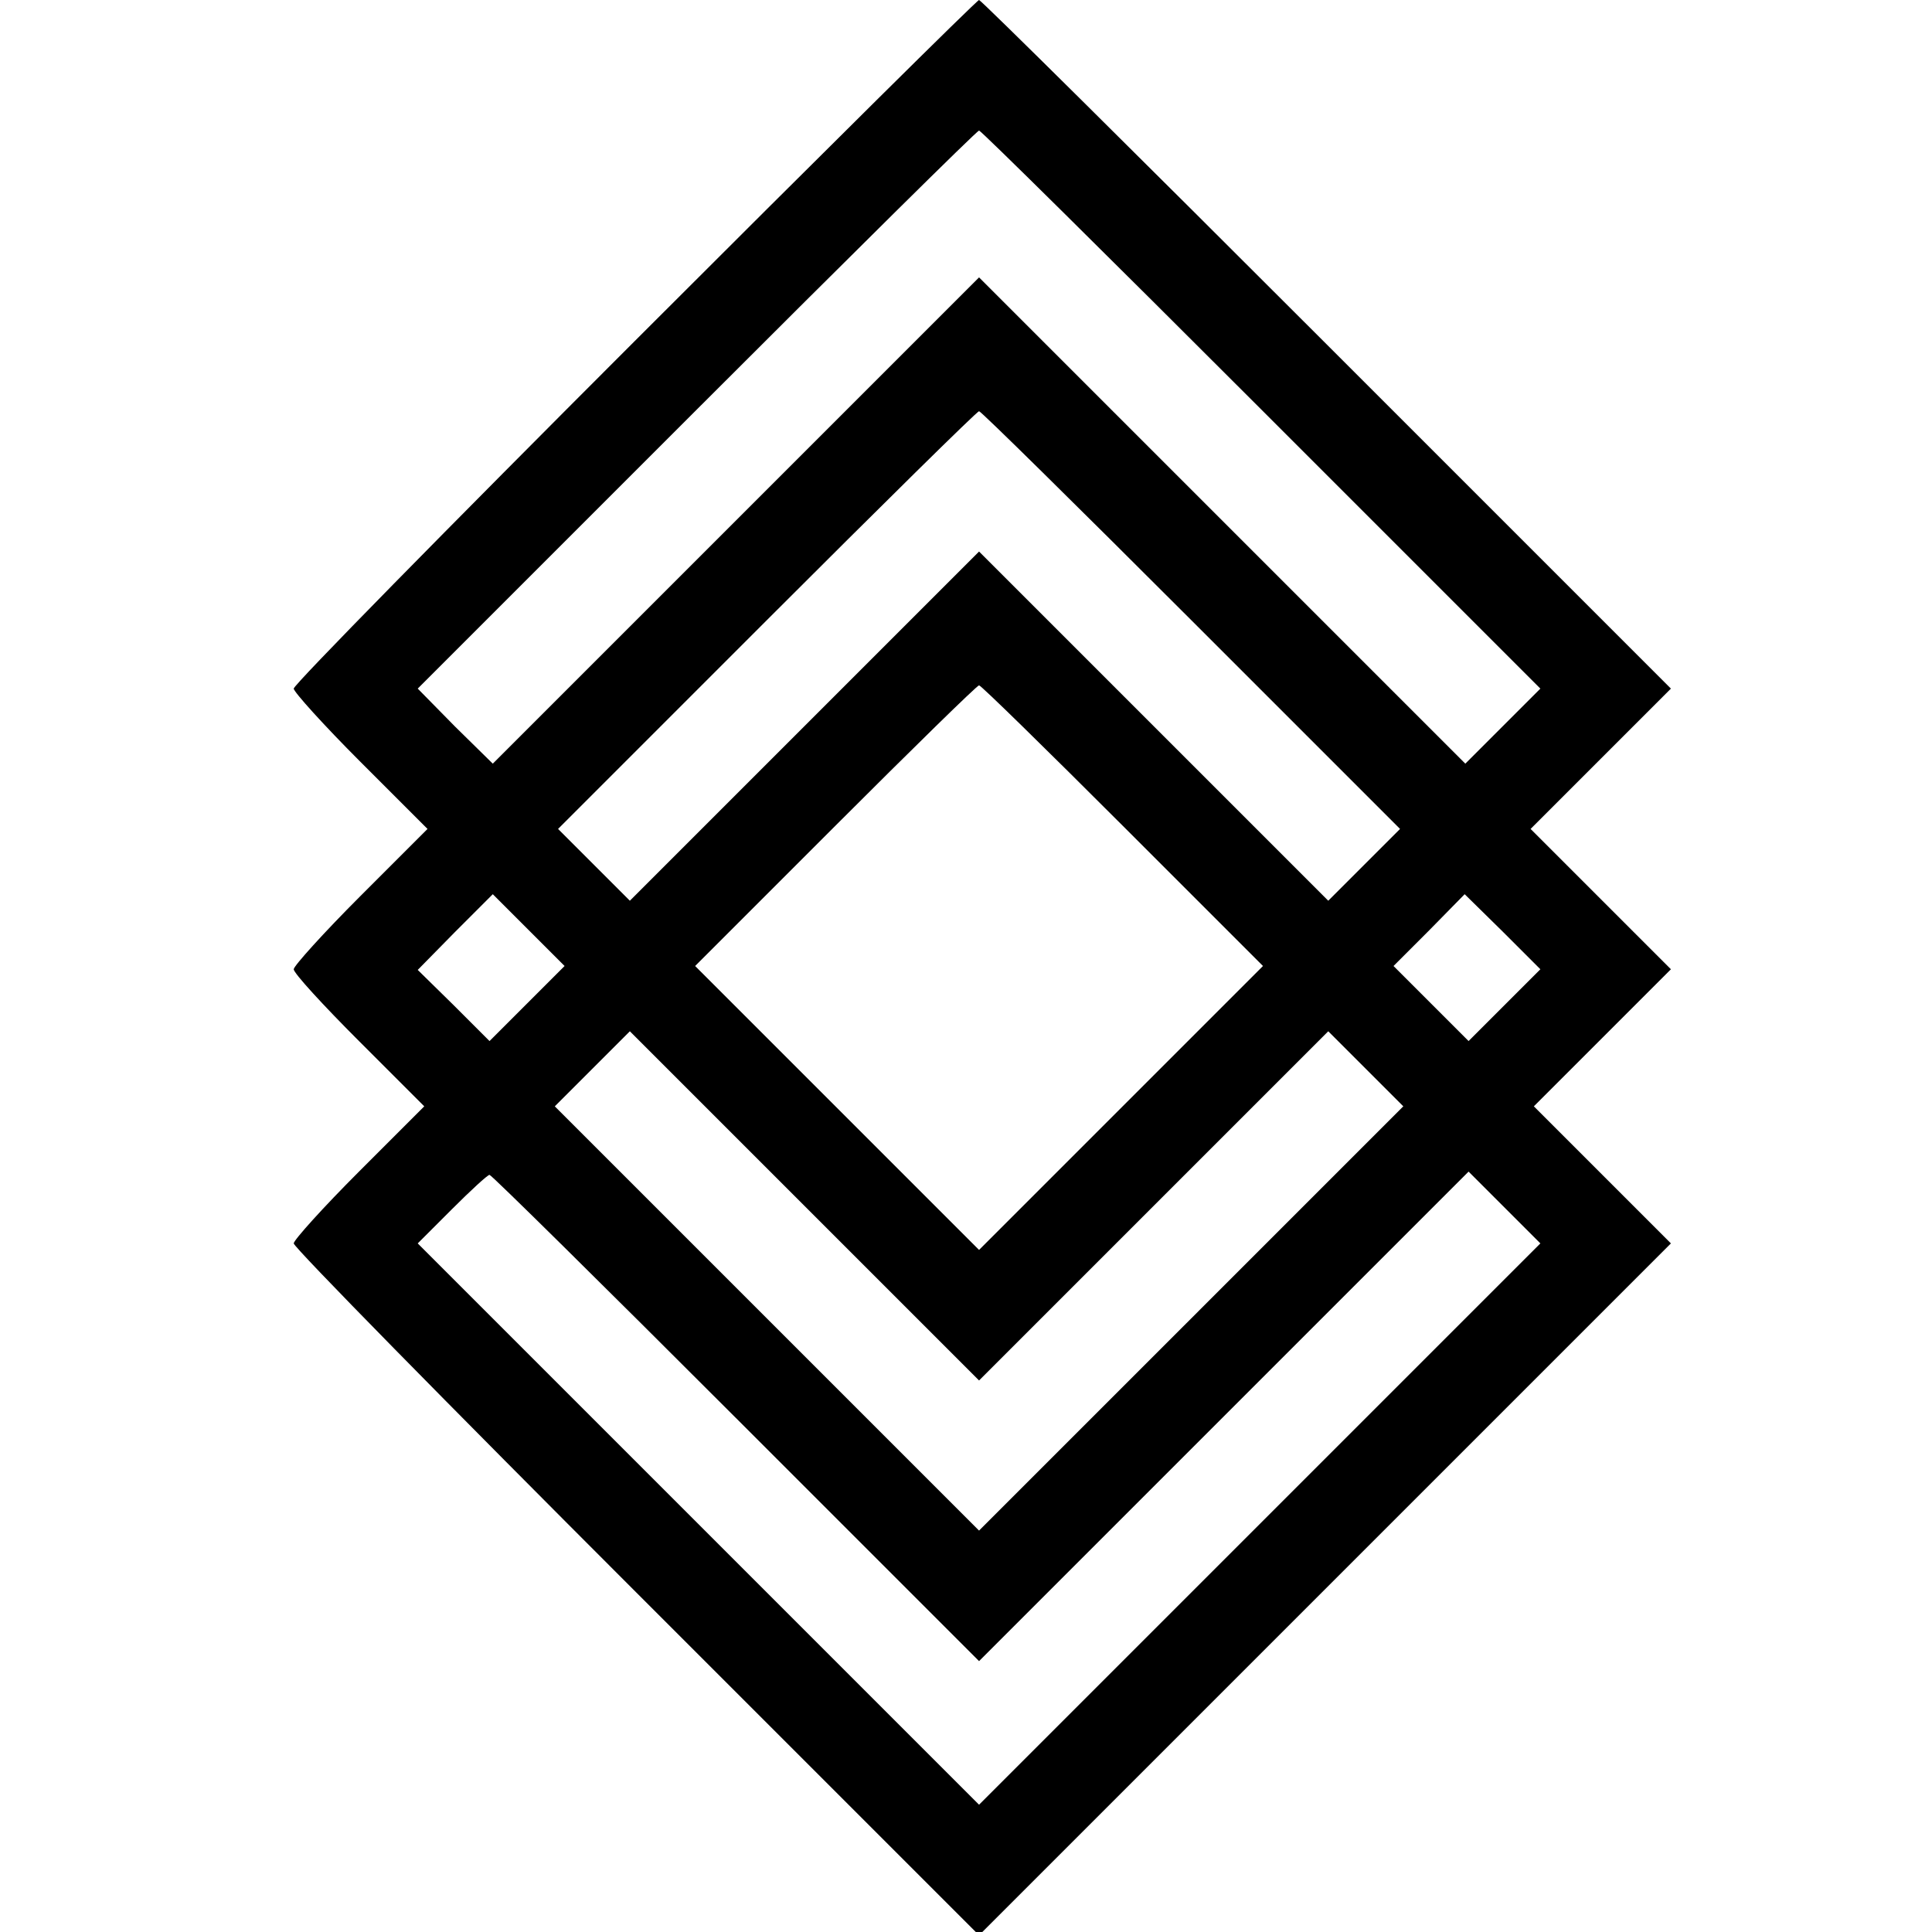
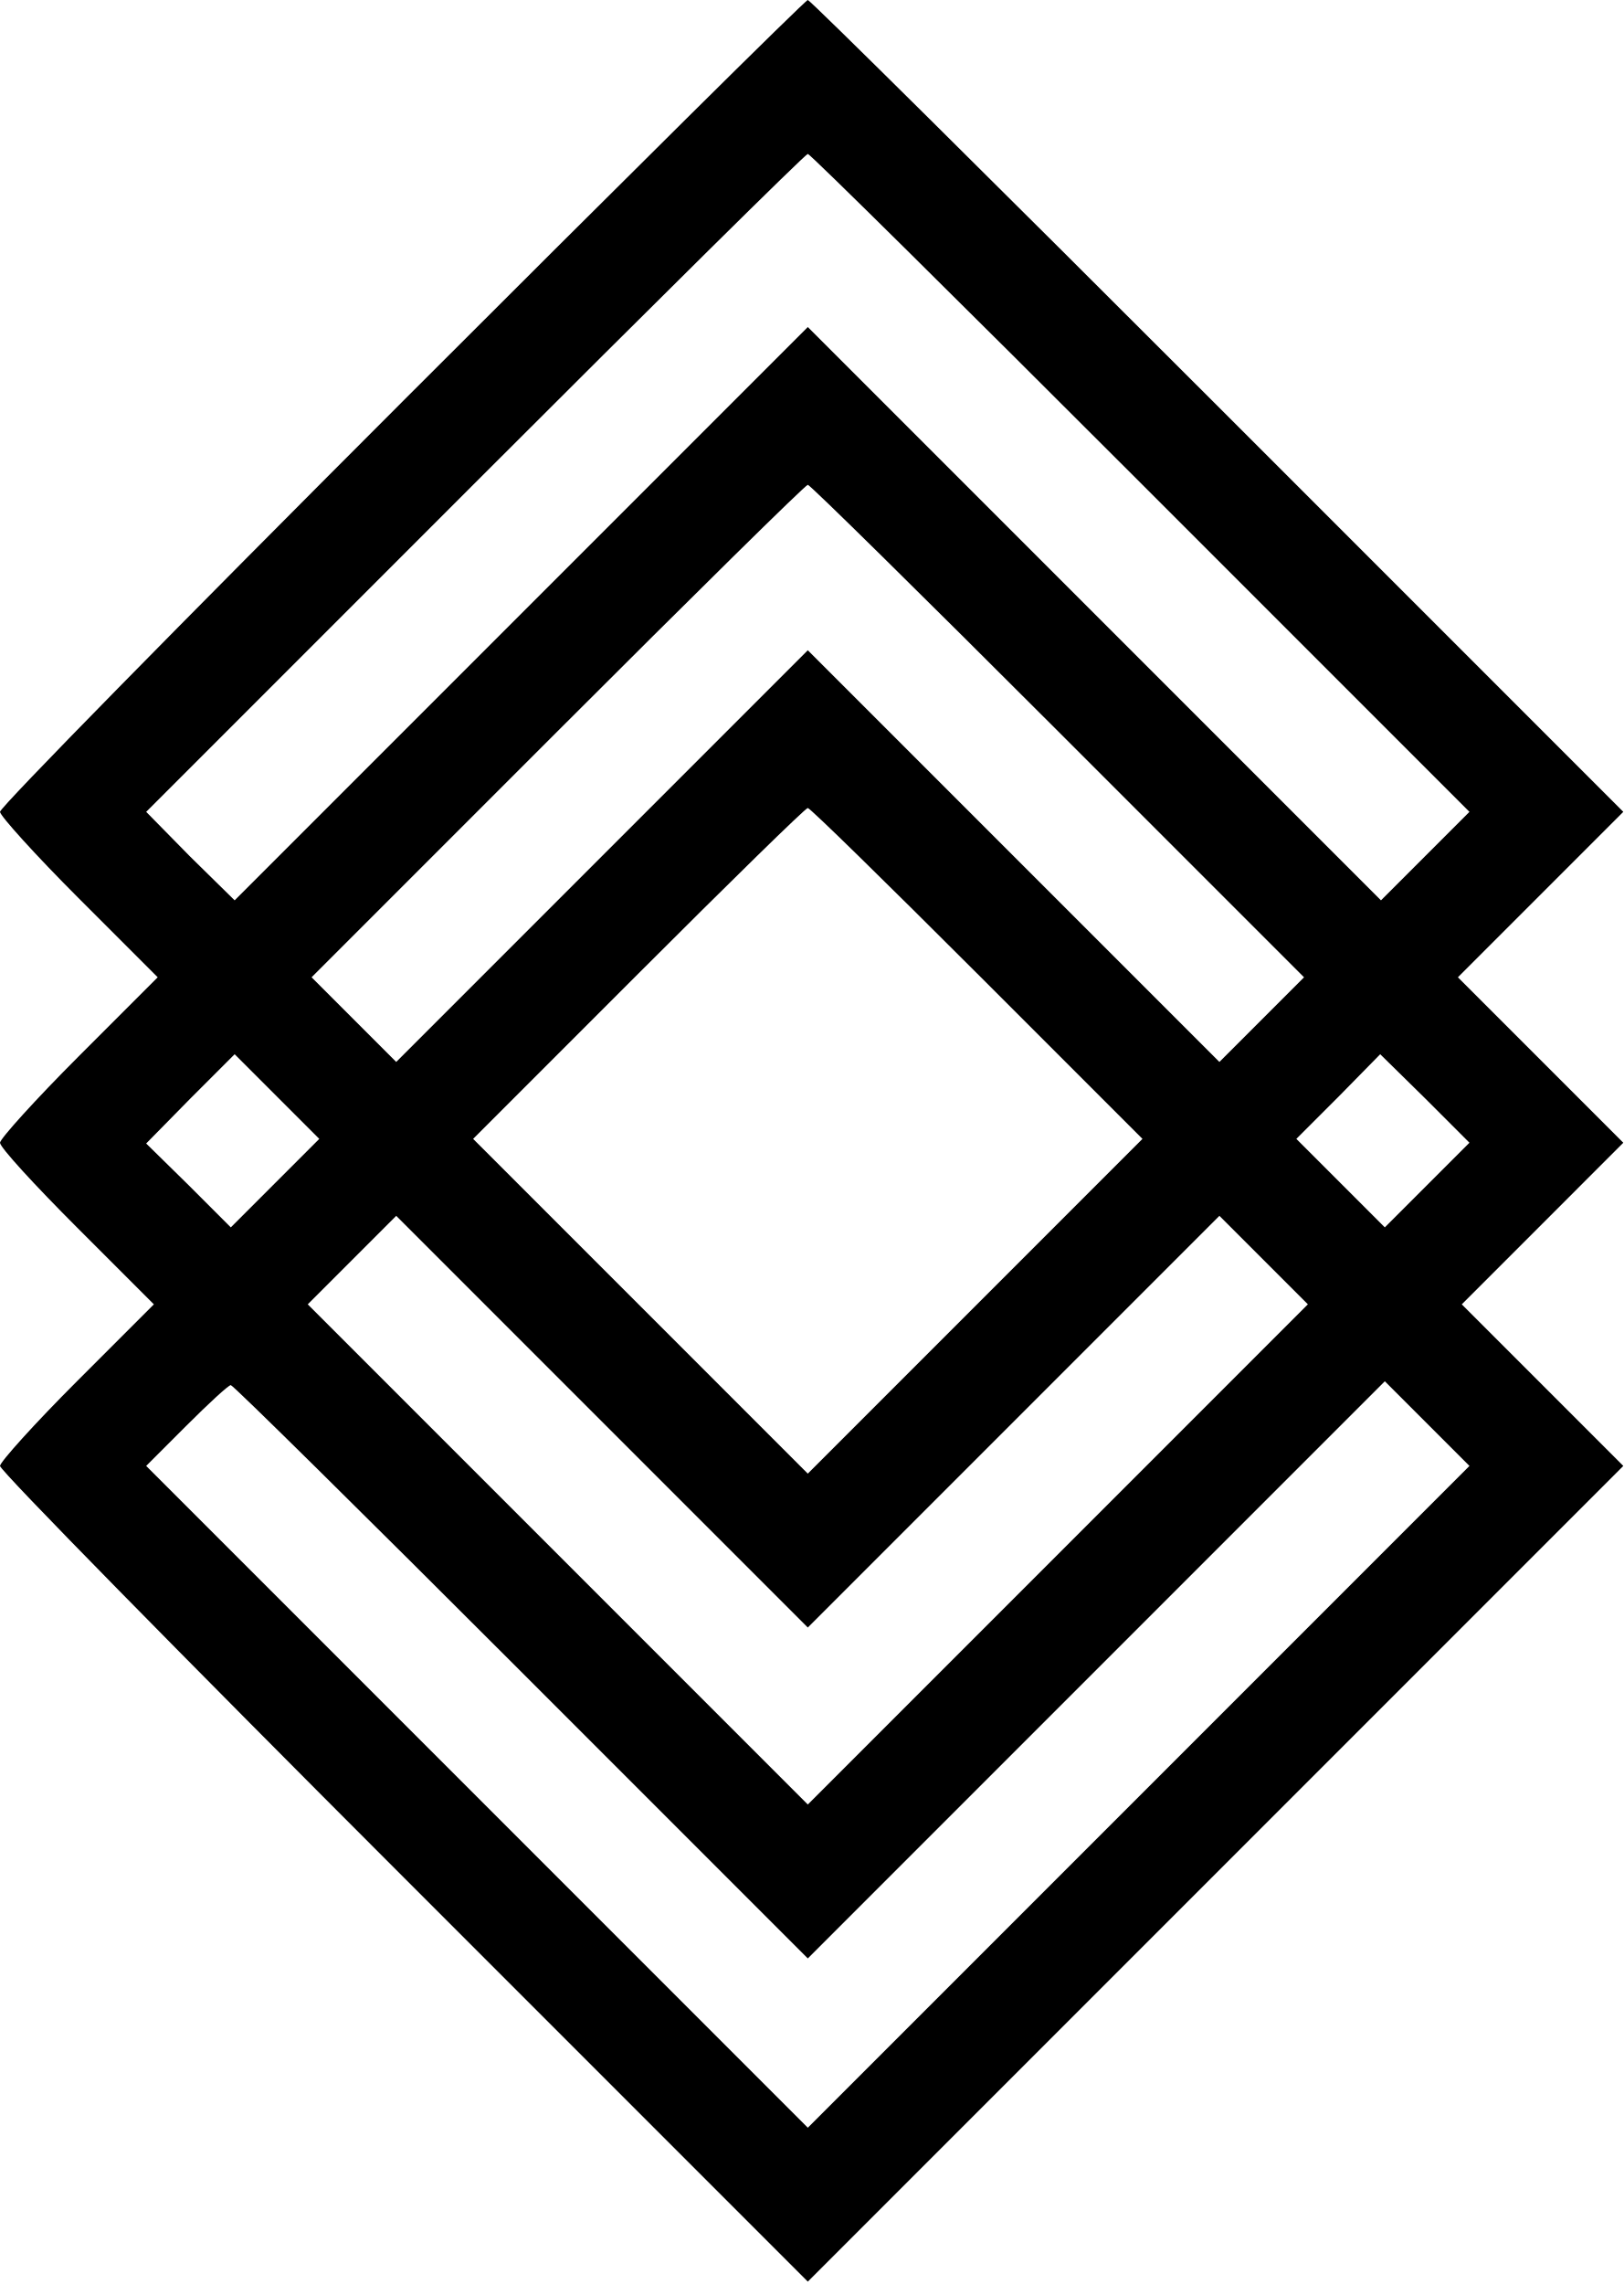
- <svg xmlns="http://www.w3.org/2000/svg" version="1.0" width="296pt" height="296pt" viewBox="0 0 296 296" preserveAspectRatio="xMidYMid meet">
-   <g transform="translate(0,296) scale(0.1,-0.1)" fill="#000000" stroke="none">
-     <path d="M972 2437 c-287 -287 -522 -526 -522 -532 0 -5 46 -56 102 -112 l103 -103 -103 -103 c-56 -56 -102 -107 -102 -112 0 -6 45 -55 100 -110 l100 -100 -100 -100 c-55 -55 -100 -105 -100 -110 0 -6 236 -246 525 -535 l525 -525 530 530 530 530 -105 105 -105 105 105 105 105 105 -107 107 -108 108 108 108 107 107 -528 528 c-290 290 -529 527 -532 527 -3 0 -240 -235 -528 -523z m960 -104 l428 -428 -57 -57 -58 -58 -372 372 -373 373 -373 -373 -372 -372 -58 57 -57 58 427 427 c236 236 430 428 433 428 3 0 197 -192 432 -427z m-107 -323 l320 -320 -55 -55 -55 -55 -267 267 -268 268 -268 -268 -267 -267 -55 55 -55 55 320 320 c176 176 322 320 325 320 3 0 149 -144 325 -320z m-105 -315 l215 -215 -218 -218 -217 -217 -217 217 -218 218 215 215 c118 118 217 215 220 215 3 0 102 -97 220 -215z m-912 -272 l-58 -58 -55 55 -55 54 57 58 58 58 55 -55 55 -55 -57 -57z m1497 -3 l-55 -55 -57 57 -58 58 55 55 54 55 58 -57 58 -58 -55 -55z m-537 -307 l267 267 58 -58 57 -57 -325 -325 -325 -325 -325 325 -325 325 57 57 58 58 267 -267 268 -268 268 268z m-641 -325 l373 -373 375 375 375 375 55 -55 55 -55 -430 -430 -430 -430 -430 430 -430 430 52 52 c29 29 55 53 58 53 3 0 173 -168 377 -372z" />
-   </g>
+ <svg xmlns="http://www.w3.org/2000/svg" height="211" viewBox="0 0 150 211" width="150">
+   <path d="m37.109 173.602c-20.403-20.403-37.109-37.393-37.109-37.82 0-.355 3.27-3.981 7.251-7.962l7.322-7.322-7.322-7.322c-3.981-3.981-7.251-7.607-7.251-7.962 0-.427 3.199-3.91 7.109-7.82l7.109-7.109-7.109-7.109c-3.91-3.91-7.109-7.464-7.109-7.82 0-.427 16.777-17.488 37.322-38.033l37.322-37.322 37.678 37.678 37.678 37.678-7.464 7.464-7.464 7.464 7.464 7.464 7.464 7.464-7.607 7.607-7.678 7.678 7.678 7.678 7.607 7.607-37.536 37.536c-20.616 20.616-37.607 37.464-37.82 37.464-.213 0-17.062-16.706-37.536-37.18zm68.246-7.393 30.427-30.427-4.052-4.052-4.123-4.123-26.445 26.445-26.517 26.517-26.517-26.517-26.445-26.445-4.123 4.052-4.052 4.123 30.355 30.355c16.777 16.777 30.569 30.427 30.782 30.427.213 0 14.005-13.649 30.711-30.355zm-7.607-22.962 22.749-22.749-3.91-3.91-3.91-3.91-18.981 18.981-19.052 19.052-19.052-19.052-18.981-18.981-3.91 3.91-3.91 3.91 22.749 22.749c12.512 12.512 22.891 22.749 23.104 22.749.213 0 10.592-10.237 23.104-22.749zm-7.464-22.393 15.284-15.284-15.498-15.498-15.427-15.427-15.427 15.427-15.498 15.498 15.284 15.284c8.389 8.389 15.427 15.284 15.64 15.284.213 0 7.251-6.896 15.64-15.284zm-64.834-19.336-4.123-4.123-3.91 3.91-3.91 3.839 4.052 4.123 4.123 4.123 3.91-3.91 3.91-3.91zm106.422-.213-3.91-3.91-4.052 4.052-4.123 4.123 3.91 3.91 3.839 3.91 4.123-4.052 4.123-4.123zm-38.175-21.825 18.981 18.981 4.123-4.123 4.052-4.052-23.104-23.104-23.104-23.104-23.104 23.104-23.104 23.104 4.052 4.052 4.123 4.123 18.981-18.981 19.052-19.052zm-45.569-23.104 26.517-26.517 26.659 26.659 26.659 26.659 3.91-3.91 3.91-3.91-30.569-30.569-30.569-30.569-30.569 30.569-30.569 30.569 3.697 3.697c2.062 2.062 3.91 3.768 4.123 3.768.213 0 12.299-11.943 26.801-26.445z" transform="matrix(1 0 0 -1 0 210.782)" />
</svg>
